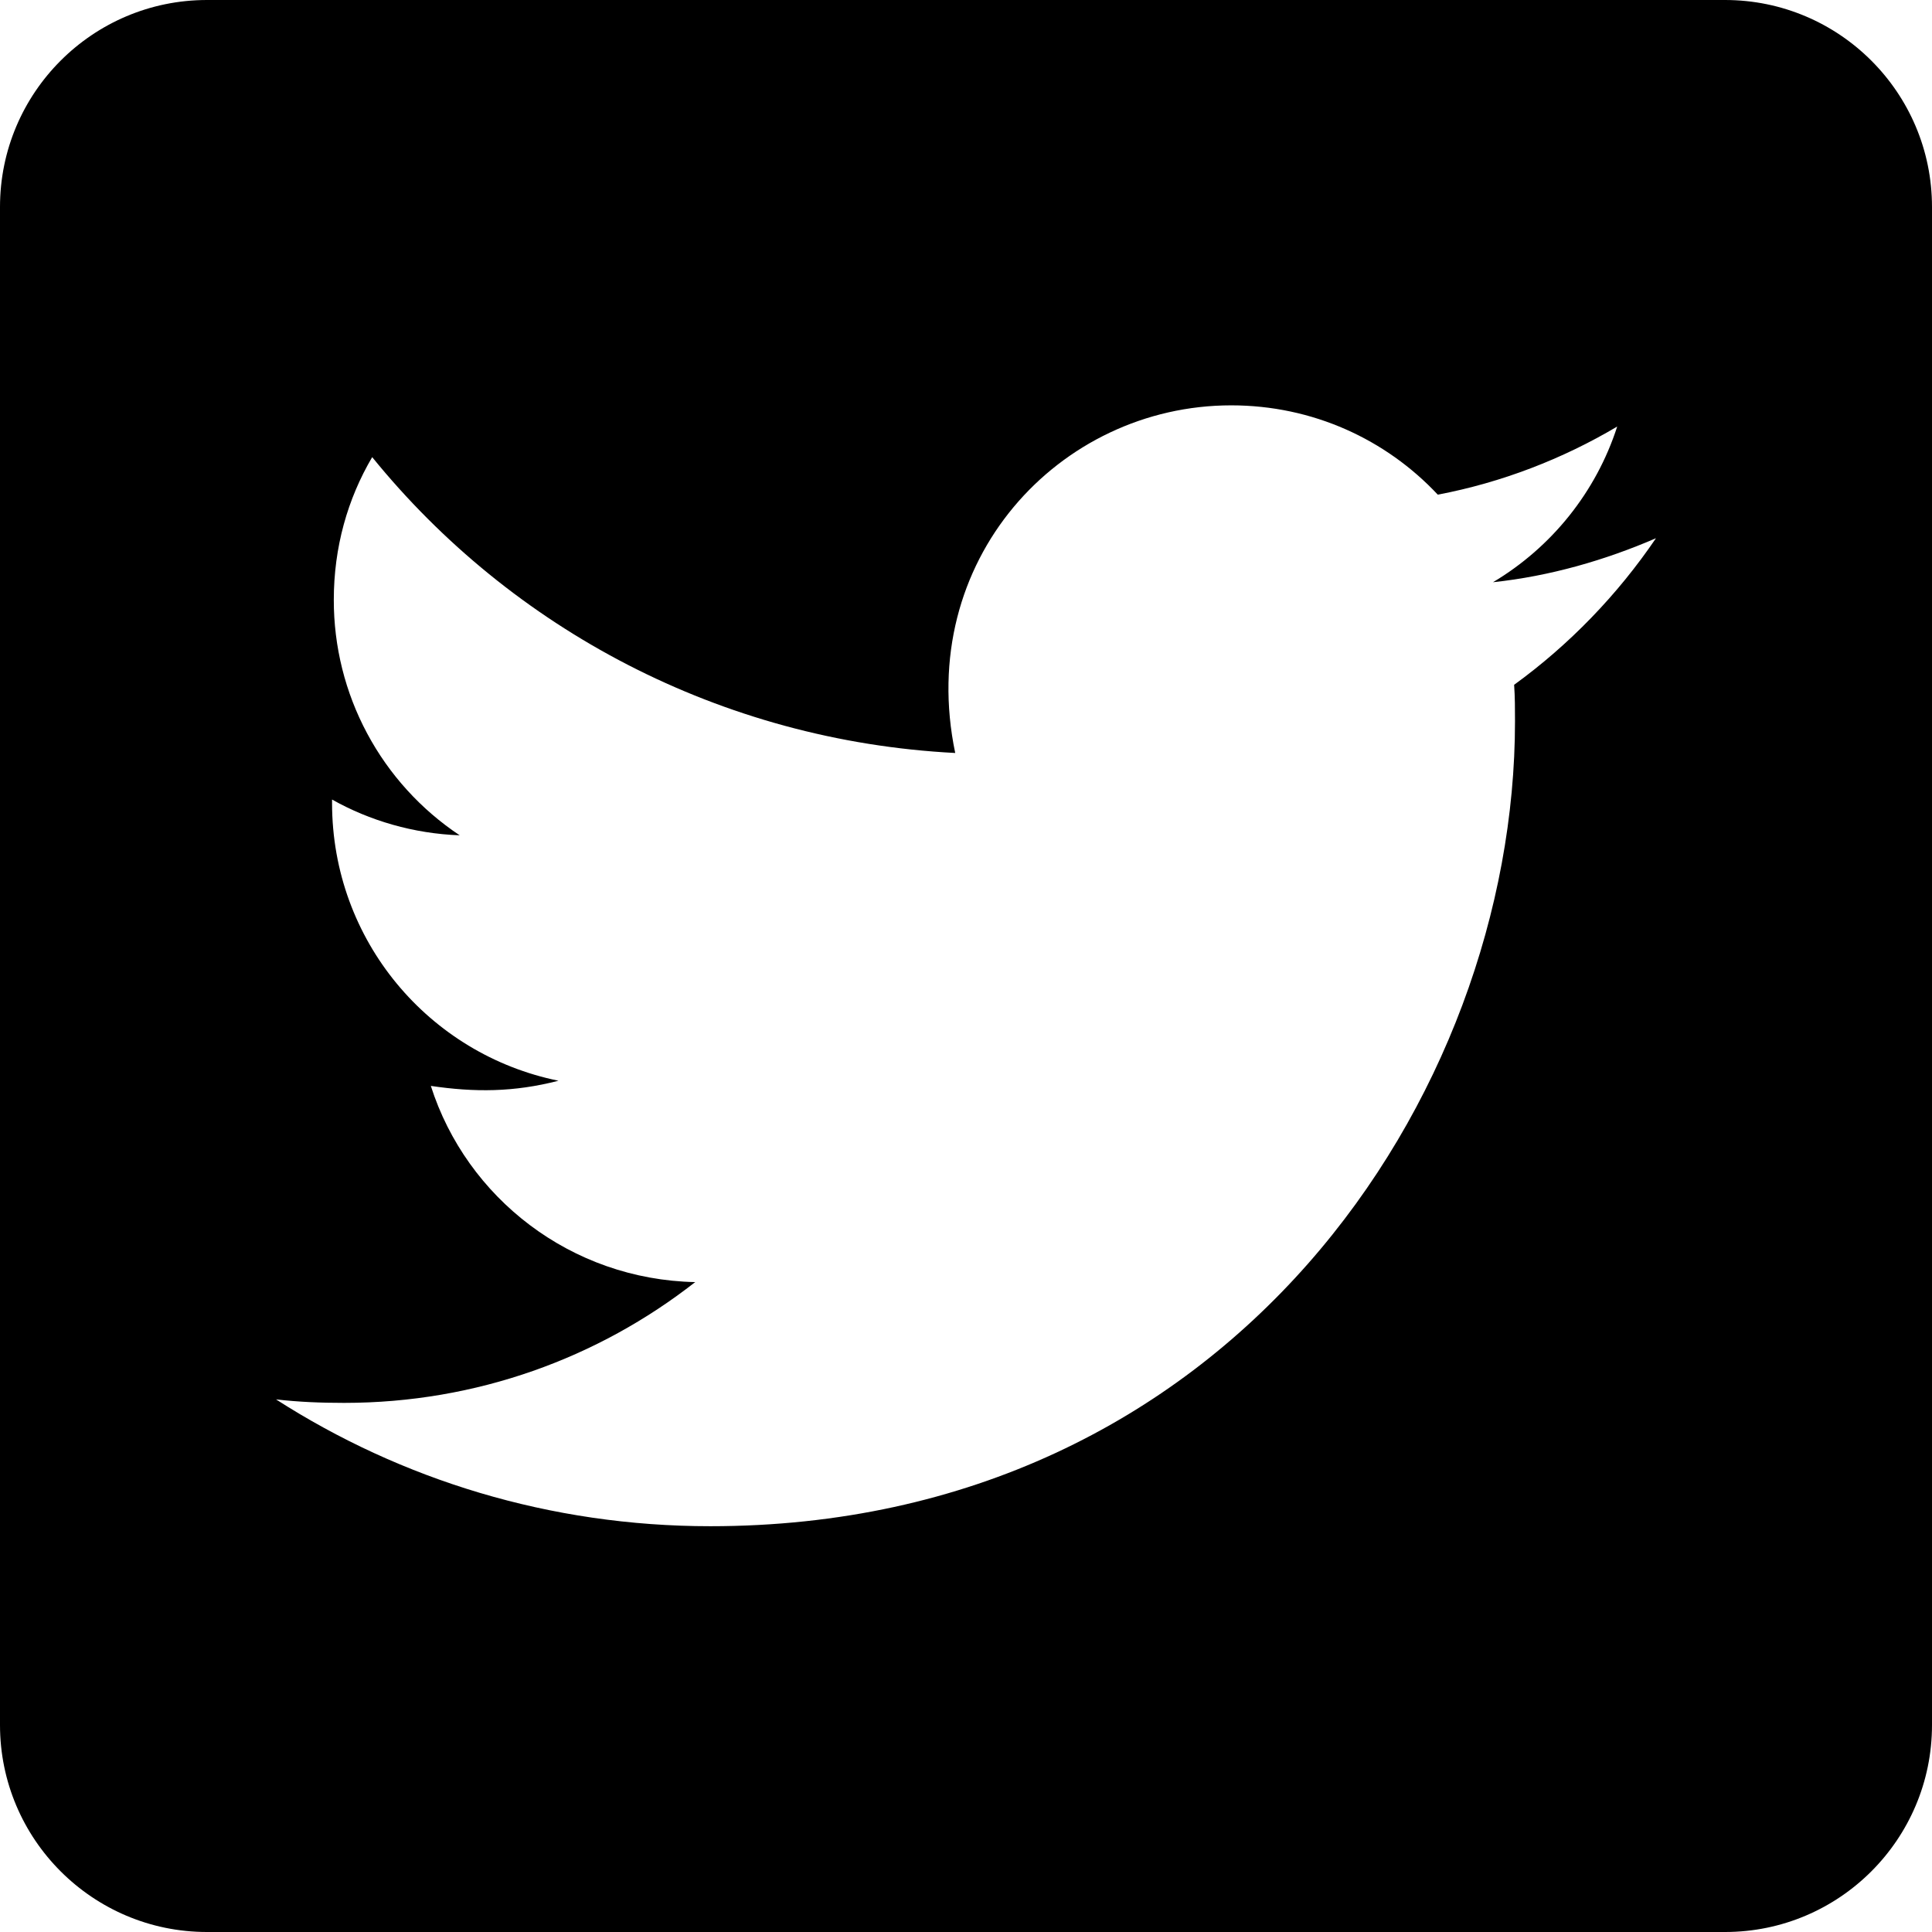
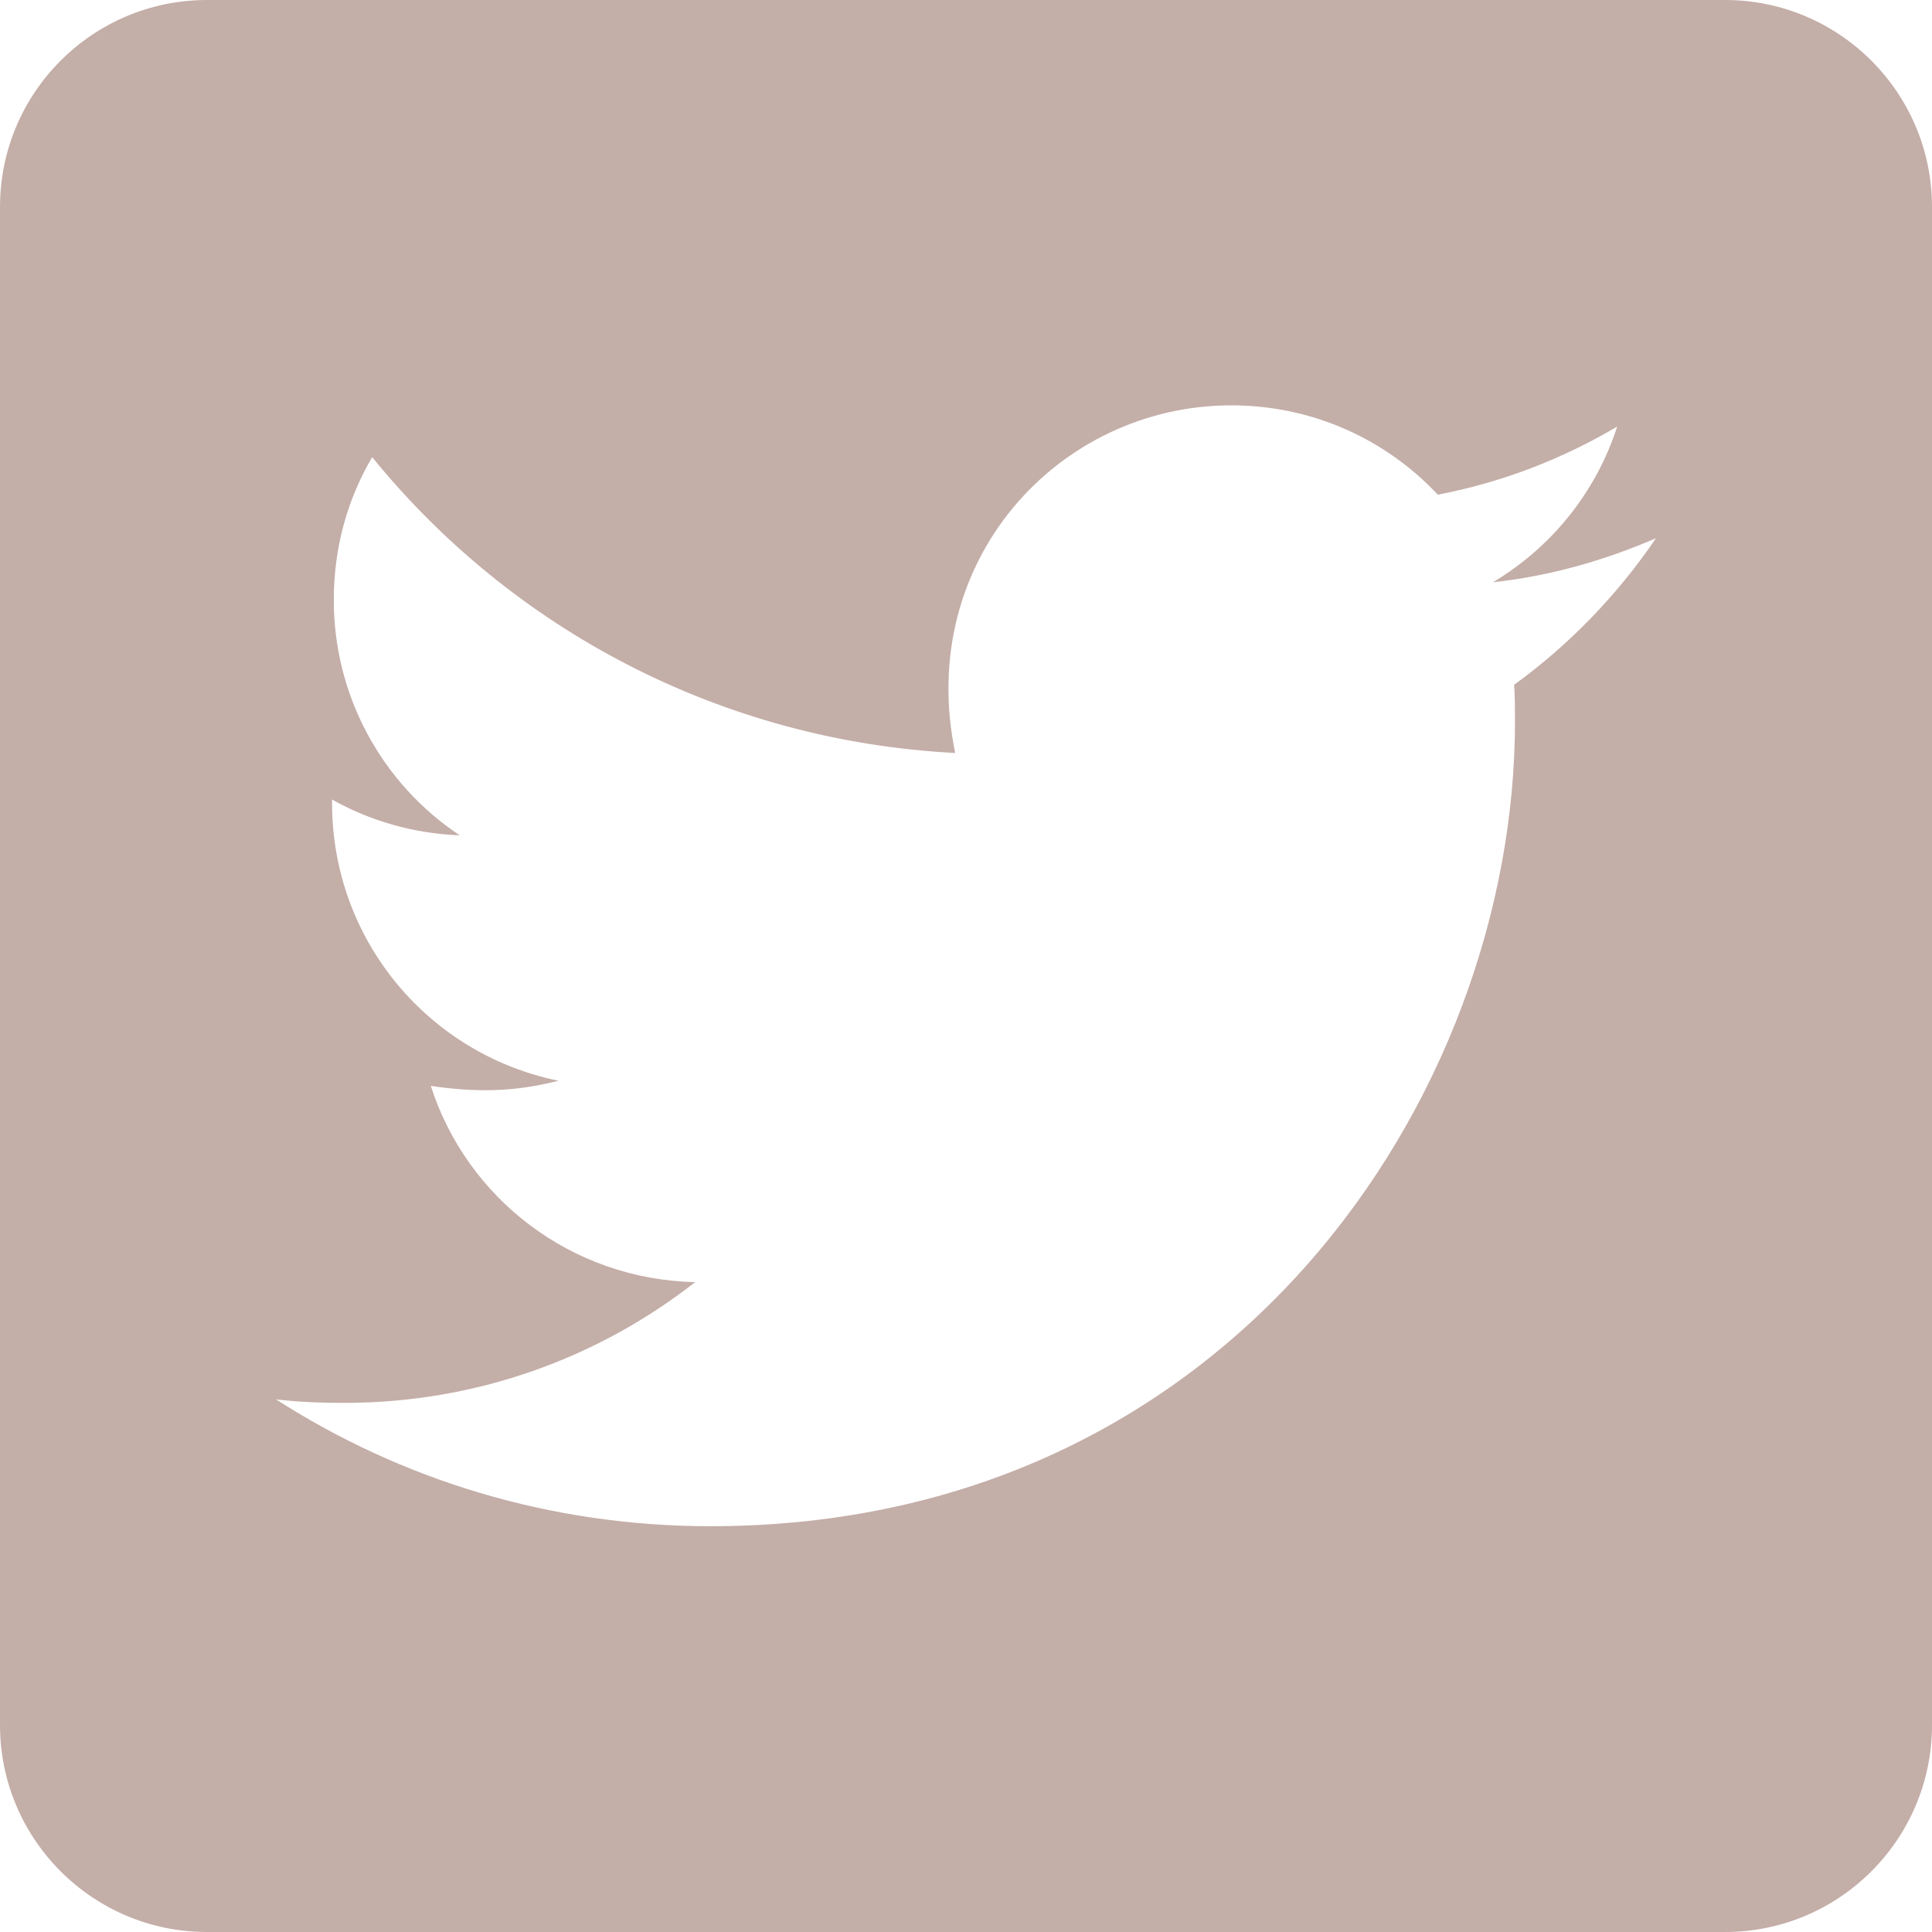
<svg xmlns="http://www.w3.org/2000/svg" width="31" height="31" viewBox="0 0 31 31" fill="none">
-   <path d="M27.679 0H3.321C1.488 0 0 1.488 0 3.321V27.679C0 29.512 1.488 31 3.321 31H27.679C29.512 31 31 29.512 31 27.679V3.321C31 1.488 29.512 0 27.679 0ZM24.295 10.988C24.309 11.182 24.309 11.383 24.309 11.577C24.309 17.576 19.742 24.489 11.397 24.489C8.823 24.489 6.435 23.741 4.429 22.454C4.795 22.496 5.148 22.51 5.522 22.51C7.646 22.51 9.598 21.79 11.155 20.572C9.162 20.531 7.487 19.223 6.913 17.424C7.612 17.527 8.241 17.527 8.961 17.341C6.885 16.919 5.328 15.092 5.328 12.884V12.829C5.93 13.168 6.636 13.376 7.376 13.403C6.754 12.989 6.244 12.428 5.891 11.768C5.538 11.109 5.355 10.373 5.356 9.625C5.356 8.781 5.577 8.006 5.972 7.335C8.207 10.089 11.563 11.888 15.327 12.082C14.684 9.002 16.988 6.504 19.756 6.504C21.063 6.504 22.24 7.051 23.07 7.937C24.094 7.743 25.077 7.362 25.949 6.844C25.61 7.895 24.897 8.781 23.956 9.342C24.869 9.245 25.755 8.989 26.571 8.636C25.956 9.542 25.181 10.345 24.295 10.988Z" fill="black" />
+   <path d="M27.679 0H3.321C1.488 0 0 1.488 0 3.321V27.679C0 29.512 1.488 31 3.321 31H27.679C29.512 31 31 29.512 31 27.679V3.321C31 1.488 29.512 0 27.679 0ZM24.295 10.988C24.309 11.182 24.309 11.383 24.309 11.577C24.309 17.576 19.742 24.489 11.397 24.489C8.823 24.489 6.435 23.741 4.429 22.454C4.795 22.496 5.148 22.51 5.522 22.51C7.646 22.51 9.598 21.79 11.155 20.572C9.162 20.531 7.487 19.223 6.913 17.424C7.612 17.527 8.241 17.527 8.961 17.341C6.885 16.919 5.328 15.092 5.328 12.884V12.829C5.93 13.168 6.636 13.376 7.376 13.403C6.754 12.989 6.244 12.428 5.891 11.768C5.538 11.109 5.355 10.373 5.356 9.625C5.356 8.781 5.577 8.006 5.972 7.335C8.207 10.089 11.563 11.888 15.327 12.082C14.684 9.002 16.988 6.504 19.756 6.504C21.063 6.504 22.24 7.051 23.07 7.937C24.094 7.743 25.077 7.362 25.949 6.844C25.61 7.895 24.897 8.781 23.956 9.342C24.869 9.245 25.755 8.989 26.571 8.636C25.956 9.542 25.181 10.345 24.295 10.988Z" fill="#C4AEA8" />
</svg>
